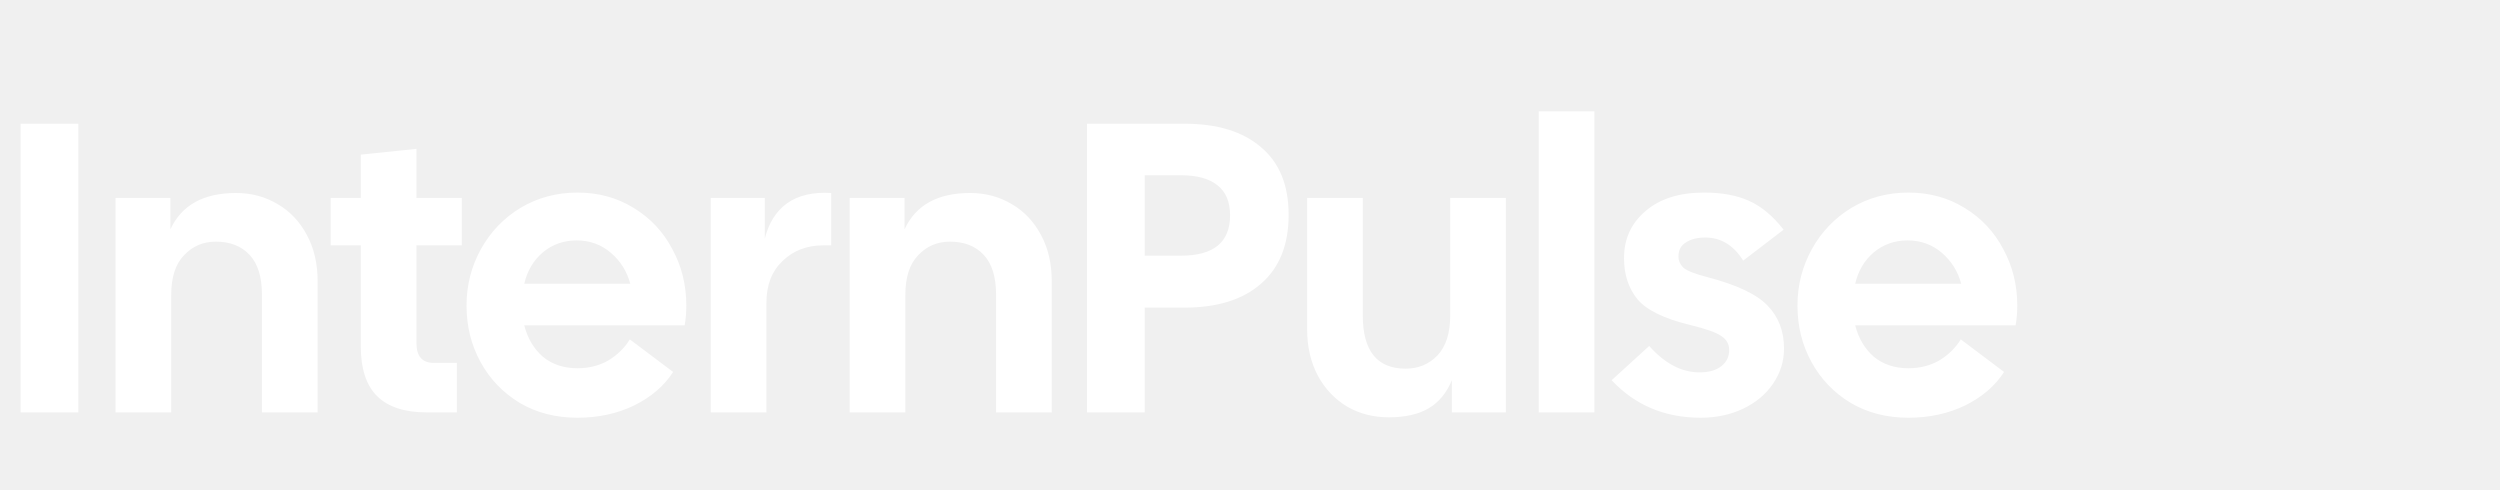
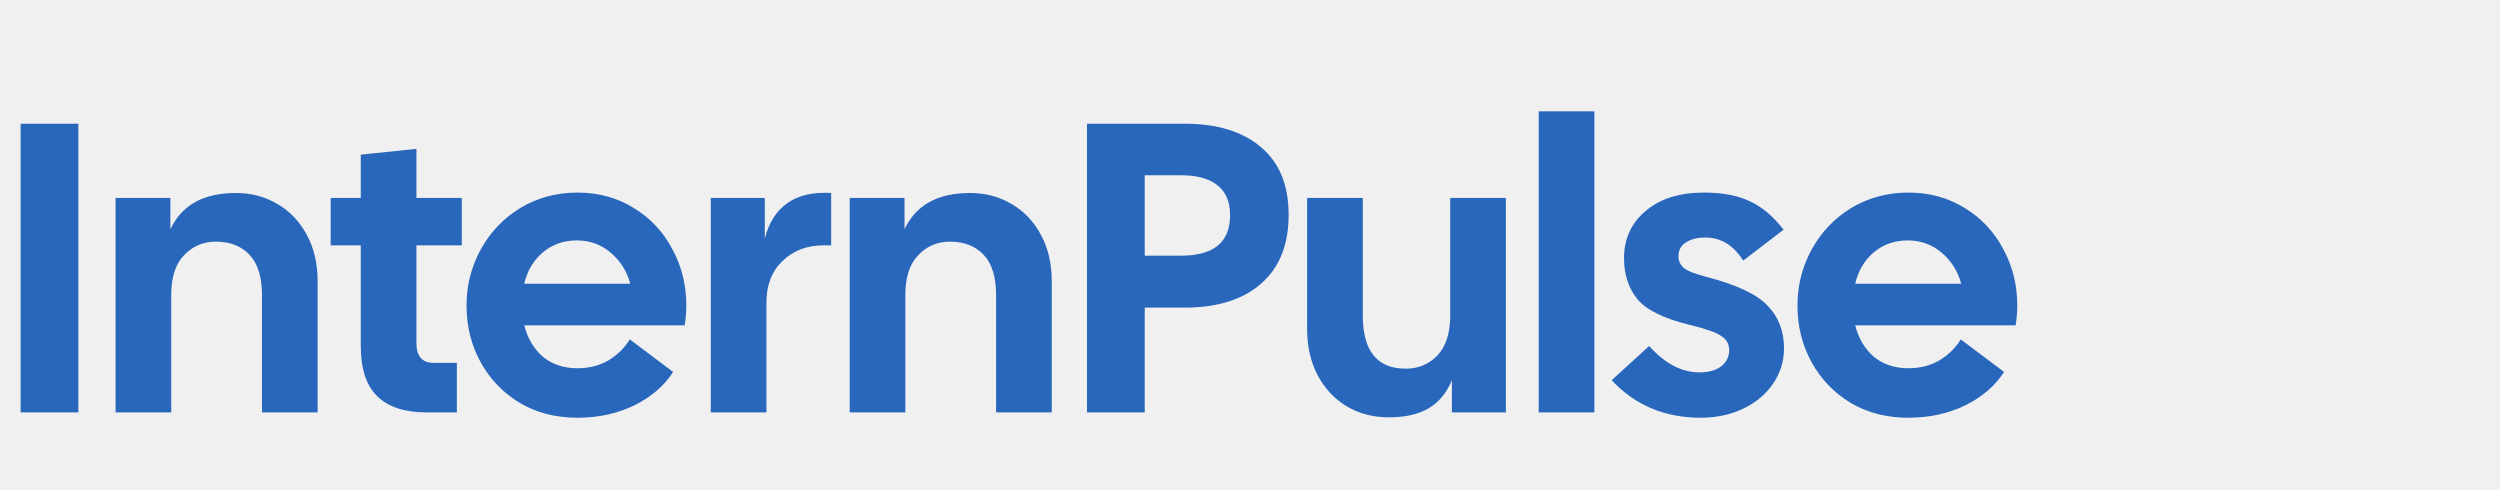
<svg xmlns="http://www.w3.org/2000/svg" width="194" height="38" viewBox="0 0 194 38" fill="none">
-   <path d="M1.6 9.6H6.08V32H1.6V9.6ZM8.967 15.36H13.223V17.792C14.098 15.915 15.794 14.976 18.311 14.976C19.506 14.976 20.584 15.264 21.544 15.84C22.503 16.395 23.261 17.195 23.816 18.24C24.37 19.264 24.648 20.459 24.648 21.824V32H20.328V22.88C20.328 21.493 20.008 20.459 19.367 19.776C18.727 19.093 17.853 18.752 16.744 18.752C15.762 18.752 14.941 19.104 14.28 19.808C13.618 20.491 13.287 21.515 13.287 22.88V32H8.967V15.36ZM33.084 32C31.399 32 30.129 31.584 29.276 30.752C28.423 29.92 27.996 28.619 27.996 26.848V19.04H25.66V15.36H27.996V12L32.316 11.552V15.36H35.836V19.04H32.316V26.624C32.316 27.648 32.764 28.16 33.66 28.16H35.452V32H33.084ZM44.81 32.416C43.125 32.416 41.632 32.032 40.331 31.264C39.029 30.475 38.016 29.419 37.291 28.096C36.565 26.773 36.203 25.312 36.203 23.712C36.203 22.133 36.576 20.672 37.322 19.328C38.069 17.984 39.093 16.917 40.395 16.128C41.717 15.339 43.189 14.944 44.81 14.944C46.432 14.944 47.883 15.339 49.163 16.128C50.464 16.917 51.467 17.984 52.17 19.328C52.896 20.651 53.258 22.112 53.258 23.712C53.258 24.245 53.216 24.757 53.13 25.248H40.682C40.938 26.251 41.419 27.061 42.123 27.68C42.848 28.277 43.744 28.576 44.81 28.576C45.706 28.576 46.507 28.373 47.211 27.968C47.914 27.541 48.469 26.997 48.874 26.336L52.234 28.864C51.552 29.931 50.549 30.795 49.227 31.456C47.904 32.096 46.432 32.416 44.81 32.416ZM48.907 22.016C48.651 21.056 48.149 20.256 47.403 19.616C46.656 18.976 45.77 18.656 44.746 18.656C43.744 18.656 42.869 18.965 42.123 19.584C41.397 20.203 40.917 21.013 40.682 22.016H48.907ZM55.155 15.36H59.347V18.528C59.646 17.312 60.222 16.395 61.075 15.776C61.95 15.157 63.091 14.891 64.499 14.976V19.04H63.891C62.611 19.04 61.555 19.445 60.723 20.256C59.891 21.045 59.475 22.123 59.475 23.488V32H55.155V15.36ZM65.936 15.36H70.192V17.792C71.067 15.915 72.763 14.976 75.28 14.976C76.475 14.976 77.552 15.264 78.512 15.84C79.472 16.395 80.23 17.195 80.784 18.24C81.339 19.264 81.616 20.459 81.616 21.824V32H77.296V22.88C77.296 21.493 76.976 20.459 76.336 19.776C75.696 19.093 74.822 18.752 73.712 18.752C72.731 18.752 71.91 19.104 71.248 19.808C70.587 20.491 70.256 21.515 70.256 22.88V32H65.936V15.36ZM84.35 9.6H91.902C94.462 9.6 96.446 10.208 97.854 11.424C99.283 12.619 99.998 14.368 99.998 16.672C99.998 18.997 99.283 20.779 97.854 22.016C96.446 23.253 94.462 23.872 91.902 23.872H88.83V32H84.35V9.6ZM91.646 19.84C94.185 19.84 95.454 18.795 95.454 16.704C95.454 15.659 95.123 14.88 94.462 14.368C93.822 13.856 92.883 13.6 91.646 13.6H88.83V19.84H91.646ZM107.769 32.384C106.574 32.384 105.497 32.107 104.536 31.552C103.577 30.976 102.819 30.176 102.265 29.152C101.71 28.107 101.433 26.901 101.433 25.536V15.36H105.753V24.48C105.753 27.232 106.862 28.608 109.081 28.608C110.062 28.608 110.883 28.267 111.545 27.584C112.206 26.88 112.537 25.845 112.537 24.48V15.36H116.857V32H112.665V29.504C112.259 30.485 111.662 31.211 110.873 31.68C110.083 32.149 109.049 32.384 107.769 32.384ZM119.405 8.64H123.725V32H119.405V8.64ZM131.976 32.416C129.181 32.416 126.877 31.445 125.064 29.504L127.976 26.848C129.192 28.213 130.493 28.896 131.88 28.896C132.605 28.896 133.171 28.736 133.576 28.416C133.981 28.096 134.184 27.68 134.184 27.168C134.184 26.699 133.981 26.336 133.576 26.08C133.192 25.803 132.381 25.515 131.144 25.216C129.117 24.725 127.752 24.053 127.048 23.2C126.365 22.347 126.024 21.291 126.024 20.032C126.024 18.539 126.579 17.323 127.688 16.384C128.797 15.424 130.312 14.944 132.232 14.944C133.619 14.944 134.781 15.157 135.72 15.584C136.68 16.011 137.576 16.757 138.408 17.824L135.272 20.224C134.525 19.029 133.544 18.432 132.328 18.432C131.709 18.432 131.208 18.56 130.824 18.816C130.44 19.051 130.248 19.413 130.248 19.904C130.248 20.245 130.387 20.544 130.664 20.8C130.963 21.035 131.571 21.269 132.488 21.504C134.771 22.101 136.328 22.837 137.16 23.712C138.013 24.587 138.44 25.696 138.44 27.04C138.44 28.043 138.152 28.96 137.576 29.792C137.021 30.603 136.253 31.243 135.272 31.712C134.291 32.181 133.192 32.416 131.976 32.416ZM148.092 32.416C146.406 32.416 144.913 32.032 143.612 31.264C142.31 30.475 141.297 29.419 140.572 28.096C139.846 26.773 139.484 25.312 139.484 23.712C139.484 22.133 139.857 20.672 140.604 19.328C141.35 17.984 142.374 16.917 143.676 16.128C144.998 15.339 146.47 14.944 148.092 14.944C149.713 14.944 151.164 15.339 152.444 16.128C153.745 16.917 154.748 17.984 155.452 19.328C156.177 20.651 156.54 22.112 156.54 23.712C156.54 24.245 156.497 24.757 156.412 25.248H143.964C144.22 26.251 144.7 27.061 145.404 27.68C146.129 28.277 147.025 28.576 148.092 28.576C148.988 28.576 149.788 28.373 150.492 27.968C151.196 27.541 151.75 26.997 152.156 26.336L155.516 28.864C154.833 29.931 153.83 30.795 152.508 31.456C151.185 32.096 149.713 32.416 148.092 32.416ZM152.188 22.016C151.932 21.056 151.43 20.256 150.684 19.616C149.937 18.976 149.052 18.656 148.028 18.656C147.025 18.656 146.15 18.965 145.404 19.584C144.678 20.203 144.198 21.013 143.964 22.016H152.188Z" fill="#fff" />
+   <path d="M1.6 9.6H6.08V32H1.6V9.6ZM8.967 15.36H13.223V17.792C14.098 15.915 15.794 14.976 18.311 14.976C19.506 14.976 20.584 15.264 21.544 15.84C22.503 16.395 23.261 17.195 23.816 18.24C24.37 19.264 24.648 20.459 24.648 21.824V32H20.328V22.88C20.328 21.493 20.008 20.459 19.367 19.776C18.727 19.093 17.853 18.752 16.744 18.752C15.762 18.752 14.941 19.104 14.28 19.808C13.618 20.491 13.287 21.515 13.287 22.88V32H8.967V15.36ZM33.084 32C31.399 32 30.129 31.584 29.276 30.752C28.423 29.92 27.996 28.619 27.996 26.848V19.04H25.66V15.36H27.996V12L32.316 11.552V15.36H35.836V19.04H32.316V26.624C32.316 27.648 32.764 28.16 33.66 28.16H35.452V32H33.084ZM44.81 32.416C43.125 32.416 41.632 32.032 40.331 31.264C39.029 30.475 38.016 29.419 37.291 28.096C36.565 26.773 36.203 25.312 36.203 23.712C36.203 22.133 36.576 20.672 37.322 19.328C38.069 17.984 39.093 16.917 40.395 16.128C41.717 15.339 43.189 14.944 44.81 14.944C46.432 14.944 47.883 15.339 49.163 16.128C50.464 16.917 51.467 17.984 52.17 19.328C52.896 20.651 53.258 22.112 53.258 23.712C53.258 24.245 53.216 24.757 53.13 25.248H40.682C40.938 26.251 41.419 27.061 42.123 27.68C42.848 28.277 43.744 28.576 44.81 28.576C45.706 28.576 46.507 28.373 47.211 27.968C47.914 27.541 48.469 26.997 48.874 26.336L52.234 28.864C51.552 29.931 50.549 30.795 49.227 31.456C47.904 32.096 46.432 32.416 44.81 32.416ZM48.907 22.016C48.651 21.056 48.149 20.256 47.403 19.616C46.656 18.976 45.77 18.656 44.746 18.656C43.744 18.656 42.869 18.965 42.123 19.584C41.397 20.203 40.917 21.013 40.682 22.016H48.907ZM55.155 15.36H59.347V18.528C59.646 17.312 60.222 16.395 61.075 15.776C61.95 15.157 63.091 14.891 64.499 14.976V19.04H63.891C62.611 19.04 61.555 19.445 60.723 20.256C59.891 21.045 59.475 22.123 59.475 23.488V32H55.155V15.36ZM65.936 15.36H70.192V17.792C71.067 15.915 72.763 14.976 75.28 14.976C76.475 14.976 77.552 15.264 78.512 15.84C79.472 16.395 80.23 17.195 80.784 18.24C81.339 19.264 81.616 20.459 81.616 21.824V32H77.296V22.88C77.296 21.493 76.976 20.459 76.336 19.776C75.696 19.093 74.822 18.752 73.712 18.752C72.731 18.752 71.91 19.104 71.248 19.808C70.587 20.491 70.256 21.515 70.256 22.88V32H65.936V15.36ZM84.35 9.6H91.902C94.462 9.6 96.446 10.208 97.854 11.424C99.283 12.619 99.998 14.368 99.998 16.672C99.998 18.997 99.283 20.779 97.854 22.016C96.446 23.253 94.462 23.872 91.902 23.872H88.83V32H84.35V9.6ZM91.646 19.84C94.185 19.84 95.454 18.795 95.454 16.704C95.454 15.659 95.123 14.88 94.462 14.368C93.822 13.856 92.883 13.6 91.646 13.6H88.83V19.84H91.646ZM107.769 32.384C106.574 32.384 105.497 32.107 104.536 31.552C103.577 30.976 102.819 30.176 102.265 29.152C101.71 28.107 101.433 26.901 101.433 25.536V15.36H105.753V24.48C105.753 27.232 106.862 28.608 109.081 28.608C110.062 28.608 110.883 28.267 111.545 27.584C112.206 26.88 112.537 25.845 112.537 24.48V15.36H116.857V32H112.665V29.504C112.259 30.485 111.662 31.211 110.873 31.68C110.083 32.149 109.049 32.384 107.769 32.384ZM119.405 8.64H123.725V32H119.405V8.64ZM131.976 32.416C129.181 32.416 126.877 31.445 125.064 29.504L127.976 26.848C129.192 28.213 130.493 28.896 131.88 28.896C132.605 28.896 133.171 28.736 133.576 28.416C133.981 28.096 134.184 27.68 134.184 27.168C134.184 26.699 133.981 26.336 133.576 26.08C133.192 25.803 132.381 25.515 131.144 25.216C129.117 24.725 127.752 24.053 127.048 23.2C126.365 22.347 126.024 21.291 126.024 20.032C126.024 18.539 126.579 17.323 127.688 16.384C128.797 15.424 130.312 14.944 132.232 14.944C133.619 14.944 134.781 15.157 135.72 15.584C136.68 16.011 137.576 16.757 138.408 17.824L135.272 20.224C134.525 19.029 133.544 18.432 132.328 18.432C131.709 18.432 131.208 18.56 130.824 18.816C130.44 19.051 130.248 19.413 130.248 19.904C130.248 20.245 130.387 20.544 130.664 20.8C130.963 21.035 131.571 21.269 132.488 21.504C134.771 22.101 136.328 22.837 137.16 23.712C138.013 24.587 138.44 25.696 138.44 27.04C138.44 28.043 138.152 28.96 137.576 29.792C137.021 30.603 136.253 31.243 135.272 31.712C134.291 32.181 133.192 32.416 131.976 32.416ZM148.092 32.416C146.406 32.416 144.913 32.032 143.612 31.264C142.31 30.475 141.297 29.419 140.572 28.096C139.846 26.773 139.484 25.312 139.484 23.712C139.484 22.133 139.857 20.672 140.604 19.328C141.35 17.984 142.374 16.917 143.676 16.128C144.998 15.339 146.47 14.944 148.092 14.944C149.713 14.944 151.164 15.339 152.444 16.128C153.745 16.917 154.748 17.984 155.452 19.328C156.177 20.651 156.54 22.112 156.54 23.712C156.54 24.245 156.497 24.757 156.412 25.248H143.964C144.22 26.251 144.7 27.061 145.404 27.68C146.129 28.277 147.025 28.576 148.092 28.576C148.988 28.576 149.788 28.373 150.492 27.968C151.196 27.541 151.75 26.997 152.156 26.336L155.516 28.864C154.833 29.931 153.83 30.795 152.508 31.456C151.185 32.096 149.713 32.416 148.092 32.416ZM152.188 22.016C151.932 21.056 151.43 20.256 150.684 19.616C149.937 18.976 149.052 18.656 148.028 18.656C147.025 18.656 146.15 18.965 145.404 19.584C144.678 20.203 144.198 21.013 143.964 22.016H152.188Z" fill="#2967BC" />
</svg>
